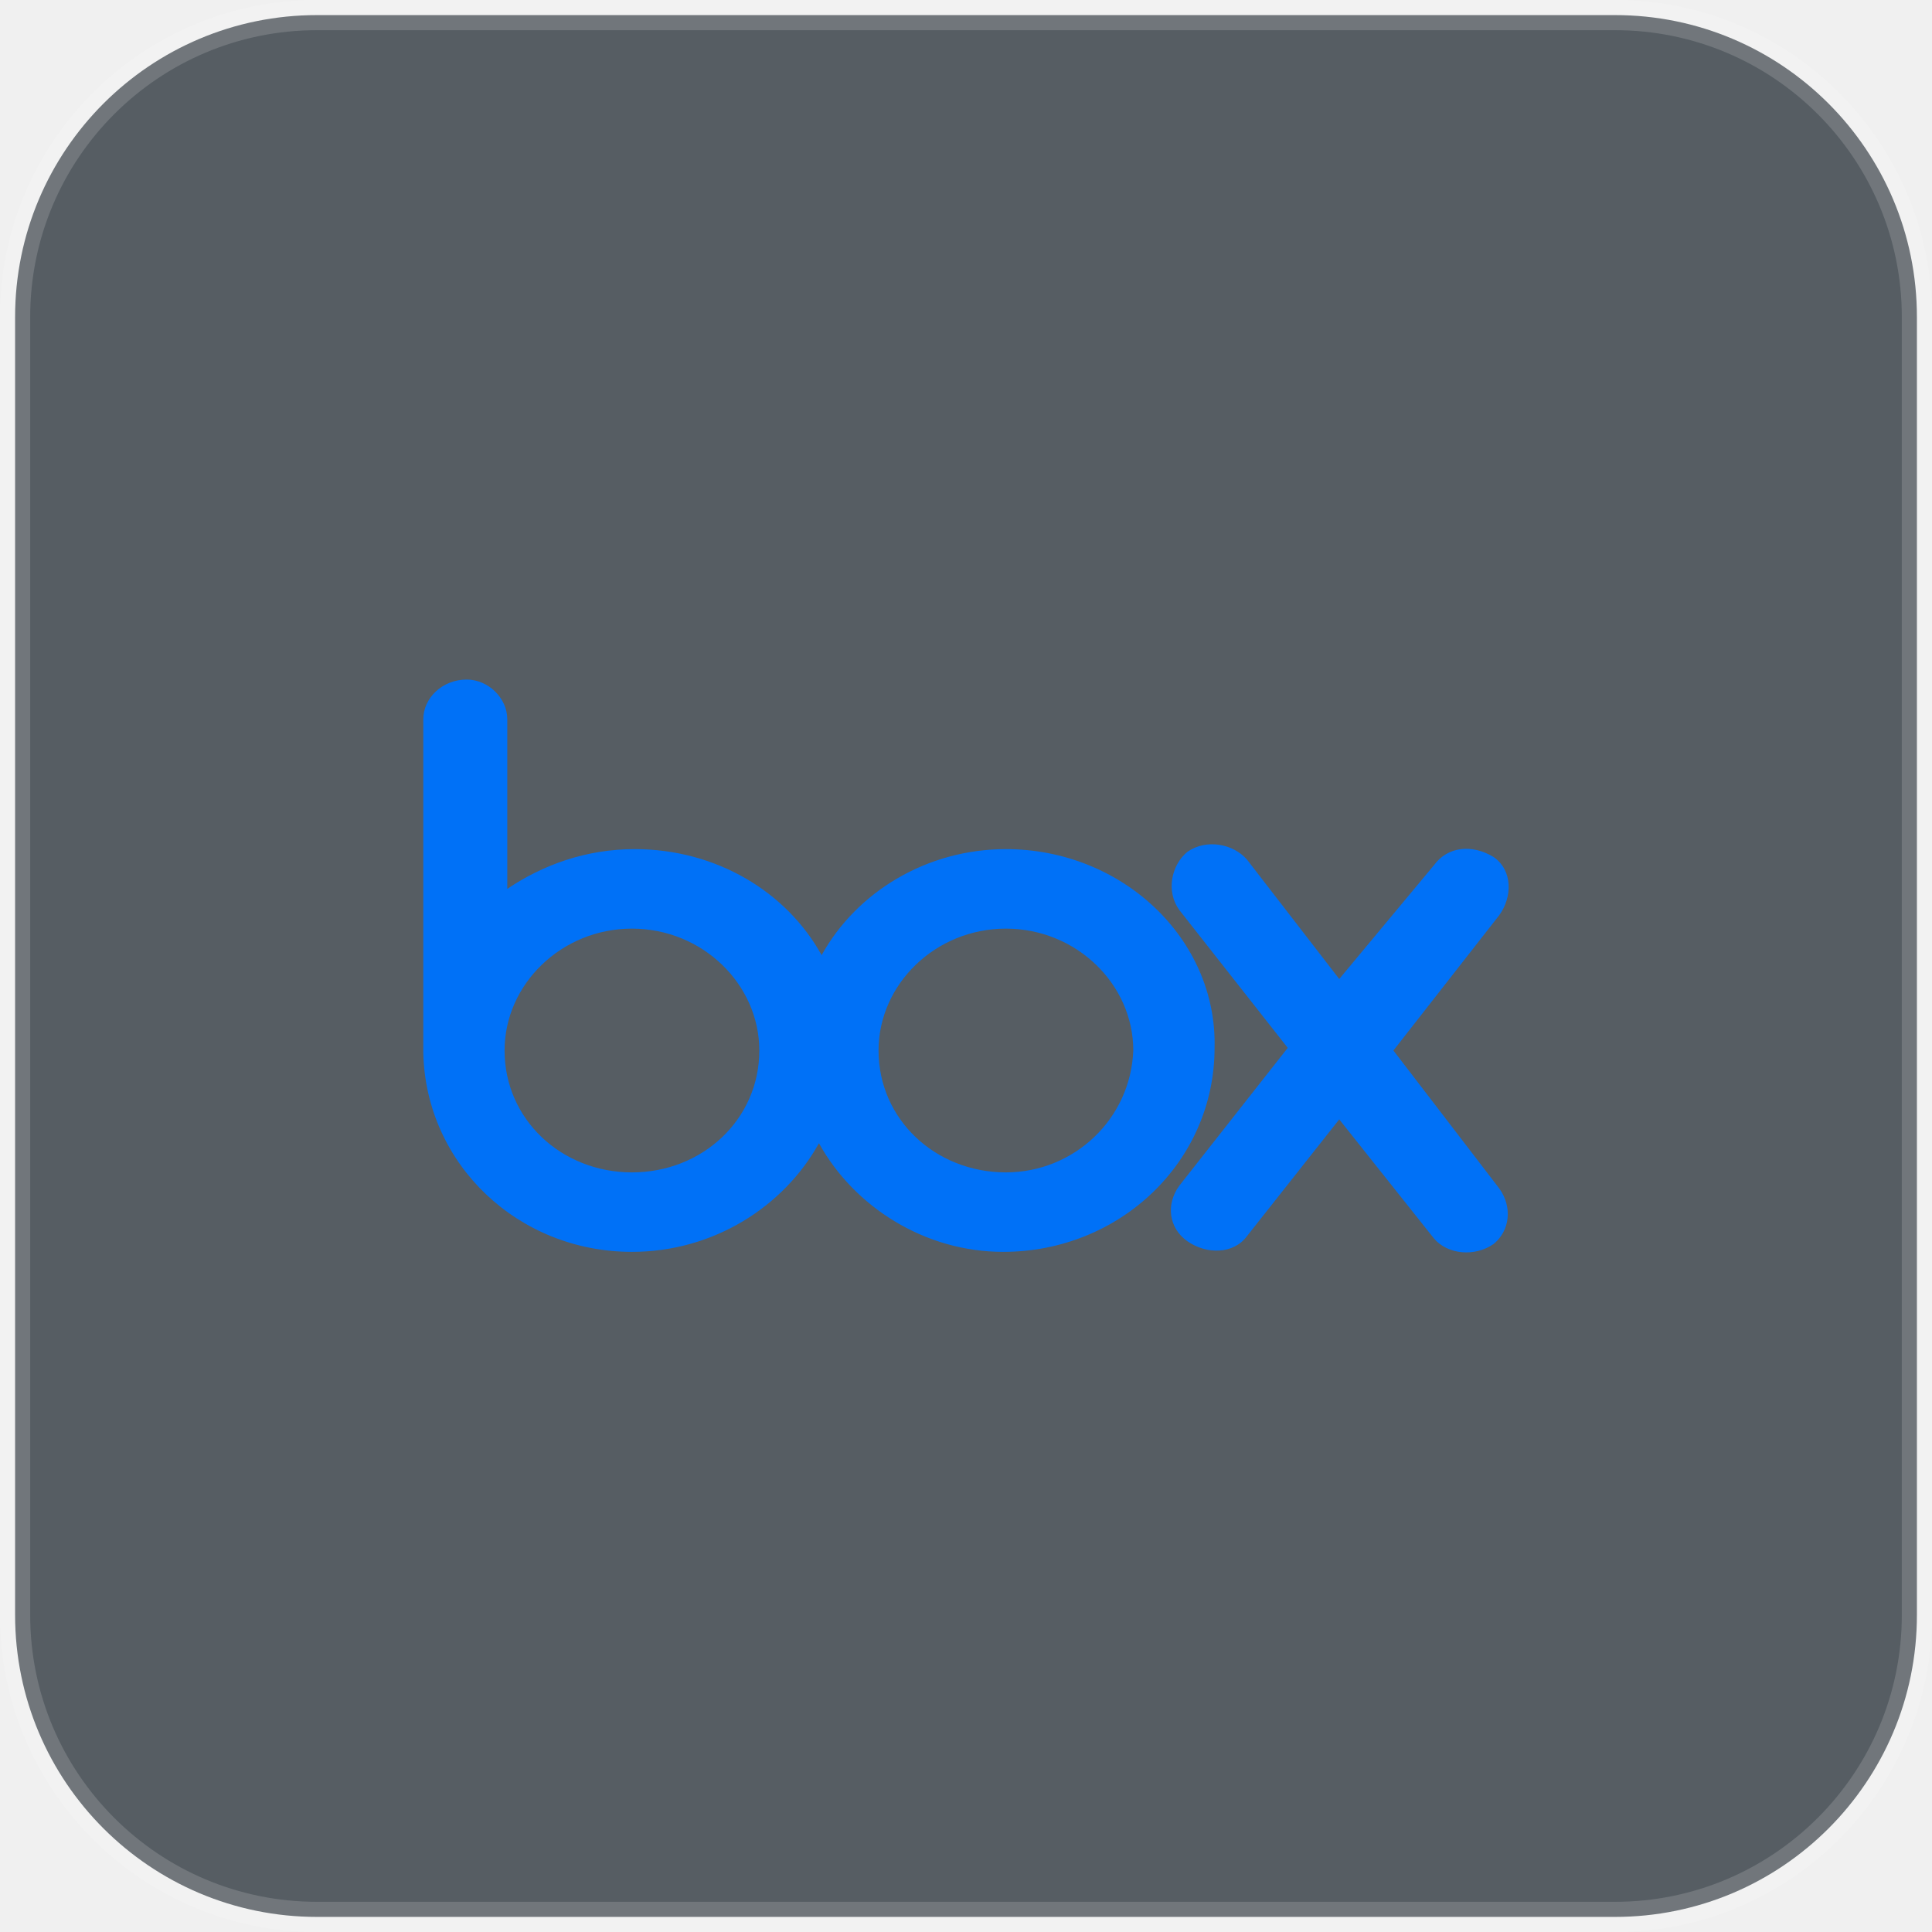
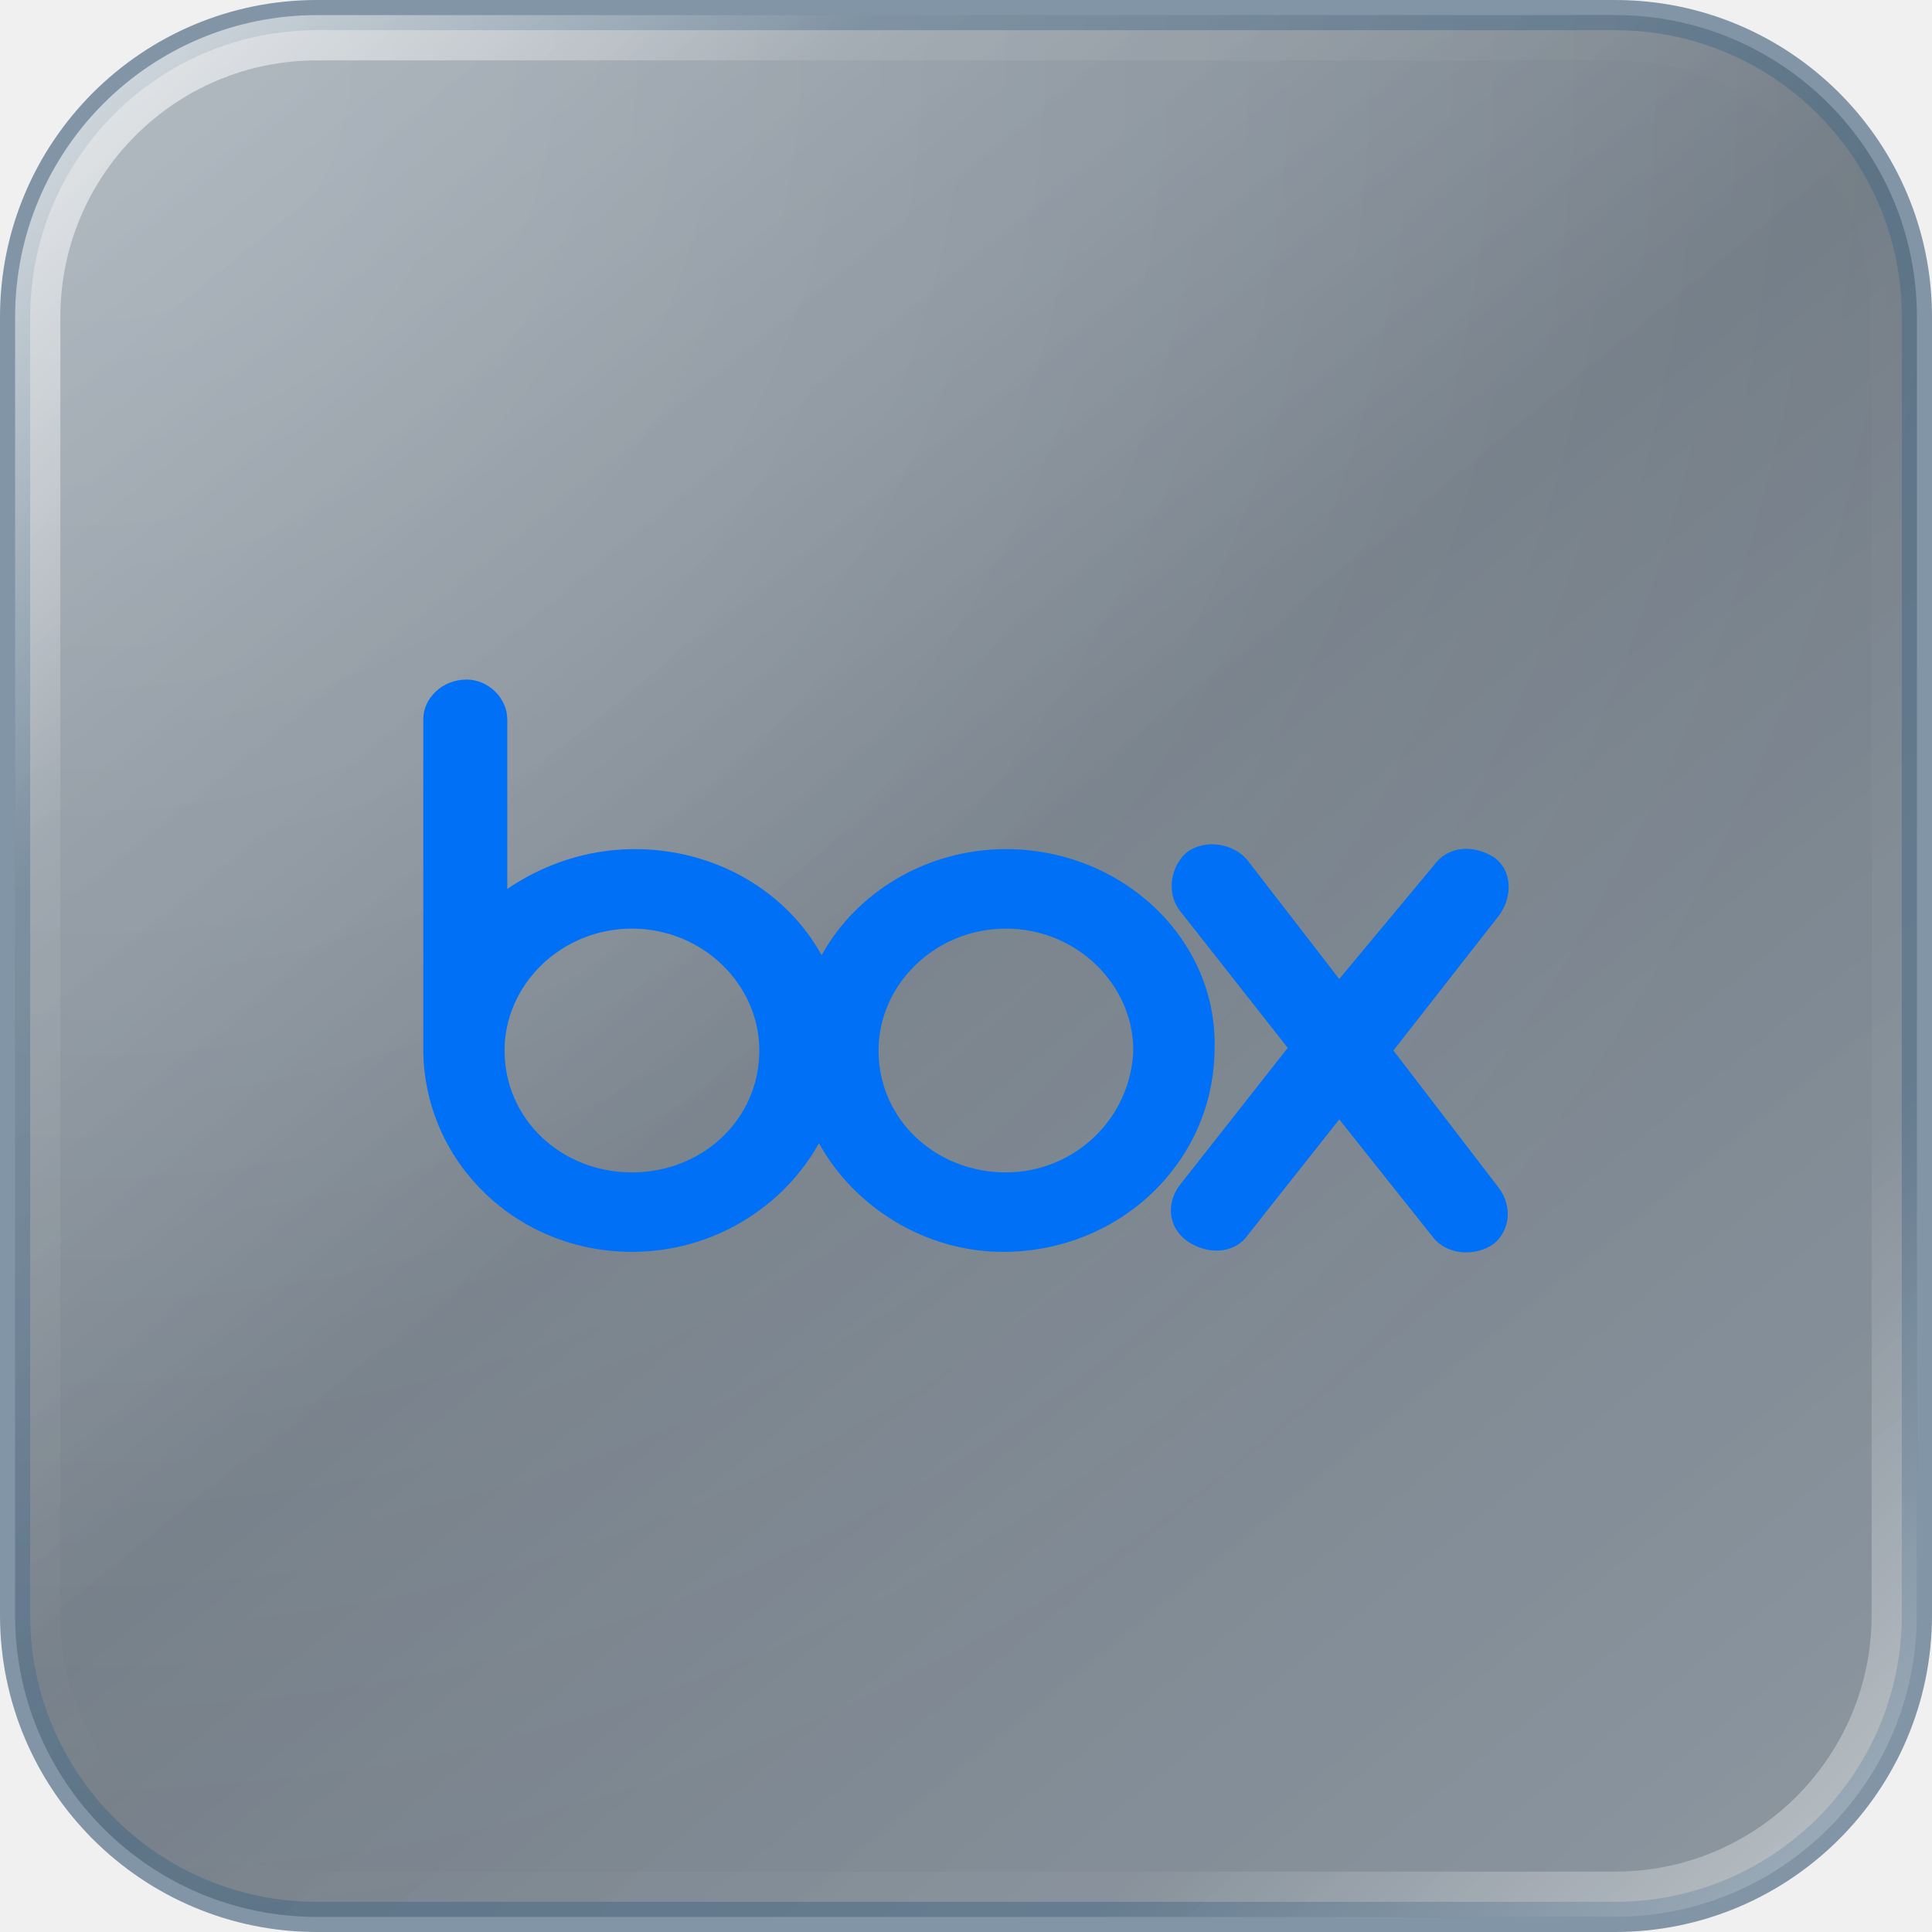
- <svg xmlns="http://www.w3.org/2000/svg" viewBox="0 0 64 64" fill="none">
-   <rect x=".5" y=".5" width="63" height="63" rx="10" fill="#1B242D" fill-opacity="0.72" stroke="#FFFFFF" stroke-opacity=".16" />
+ <svg xmlns="http://www.w3.org/2000/svg" viewBox="0 0 64 64" fill="none" color="#CBD5E1">
+   <g>
+     <defs>
+       <linearGradient id="box-app-dark-background-surface" x1="6" y1="0" x2="58" y2="64" gradientUnits="userSpaceOnUse">
+         <stop offset="0" stop-color="#526678" stop-opacity=".50" />
+         <stop offset=".48" stop-color="#273746" stop-opacity=".62" />
+         <stop offset="1" stop-color="#364A5C" stop-opacity=".54" />
+       </linearGradient>
+       <radialGradient id="box-app-dark-background-sheen" cx="3" cy="2" r="62" gradientUnits="userSpaceOnUse">
+         <stop stop-color="#FFFFFF" stop-opacity=".18" />
+         <stop offset="1" stop-color="#FFFFFF" stop-opacity="0" />
+       </radialGradient>
+       <linearGradient id="box-app-dark-background-reflection" x1="0" y1="0" x2="64" y2="64" gradientUnits="userSpaceOnUse">
+         <stop stop-color="#FFFFFF" stop-opacity=".75" />
+         <stop offset=".23" stop-color="#FFFFFF" stop-opacity=".08" />
+         <stop offset=".5" stop-color="#FFFFFF" stop-opacity="0" />
+         <stop offset=".78" stop-color="#FFFFFF" stop-opacity=".04" />
+         <stop offset="1" stop-color="#FFFFFF" stop-opacity=".45" />
+       </linearGradient>
+     </defs>
+     <rect x=".5" y=".5" width="63" height="63" rx="10" fill="url(#box-app-dark-background-surface)" stroke="#526E86" stroke-opacity=".7" />
+     <rect x=".5" y=".5" width="63" height="63" rx="10" fill="url(#box-app-dark-background-sheen)" />
+     <rect x="1.25" y="1.25" width="61.5" height="61.5" rx="9.25" stroke="url(#box-app-dark-background-reflection)" stroke-width="1.5" />
+   </g>
  <defs>
    <clipPath id="box-app-dark-tile">
      <rect x=".5" y=".5" width="63" height="63" rx="10" />
    </clipPath>
  </defs>
  <g clip-path="url(#box-app-dark-tile)">
    <svg fill="none" viewBox="0 0 36 20" x="14.022" y="14.022" width="35.955" height="35.955">
      <path d="M35.683 17.373C36.132 17.988 36.042 18.779 35.503 19.219C34.874 19.658 33.975 19.57 33.526 19.043L30.38 15.088L27.324 18.955C26.874 19.57 25.976 19.57 25.346 19.131C24.717 18.691 24.627 17.9 25.077 17.285L28.672 12.716L25.077 8.146C24.627 7.53 24.807 6.652 25.346 6.212C25.976 5.773 26.874 5.949 27.324 6.476L30.38 10.431L33.526 6.652C33.975 6.037 34.784 5.949 35.503 6.388C36.132 6.827 36.132 7.706 35.683 8.321L32.177 12.803L35.683 17.373ZM19.324 16.846C16.987 16.846 15.1 15.088 15.1 12.803C15.1 10.606 16.987 8.761 19.324 8.761C21.661 8.761 23.549 10.606 23.549 12.803C23.459 15.088 21.571 16.846 19.324 16.846ZM6.921 16.846C4.584 16.846 2.696 15.088 2.696 12.803C2.696 10.606 4.584 8.761 6.921 8.761C9.258 8.761 11.145 10.606 11.145 12.803C11.145 15.088 9.258 16.846 6.921 16.846ZM19.324 6.124C16.718 6.124 14.381 7.53 13.212 9.64C12.044 7.53 9.707 6.124 7.011 6.124C5.393 6.124 3.955 6.652 2.786 7.443V1.818C2.786 1.115 2.157 0.5 1.438 0.5C0.629 0.5 0 1.115 0 1.818V12.891C0.09 16.582 3.146 19.482 6.921 19.482C9.617 19.482 11.954 17.988 13.123 15.879C14.291 17.988 16.628 19.482 19.234 19.482C23.099 19.482 26.245 16.494 26.245 12.716C26.335 9.112 23.189 6.124 19.324 6.124Z" fill="#0071F7" />
    </svg>
  </g>
</svg>
